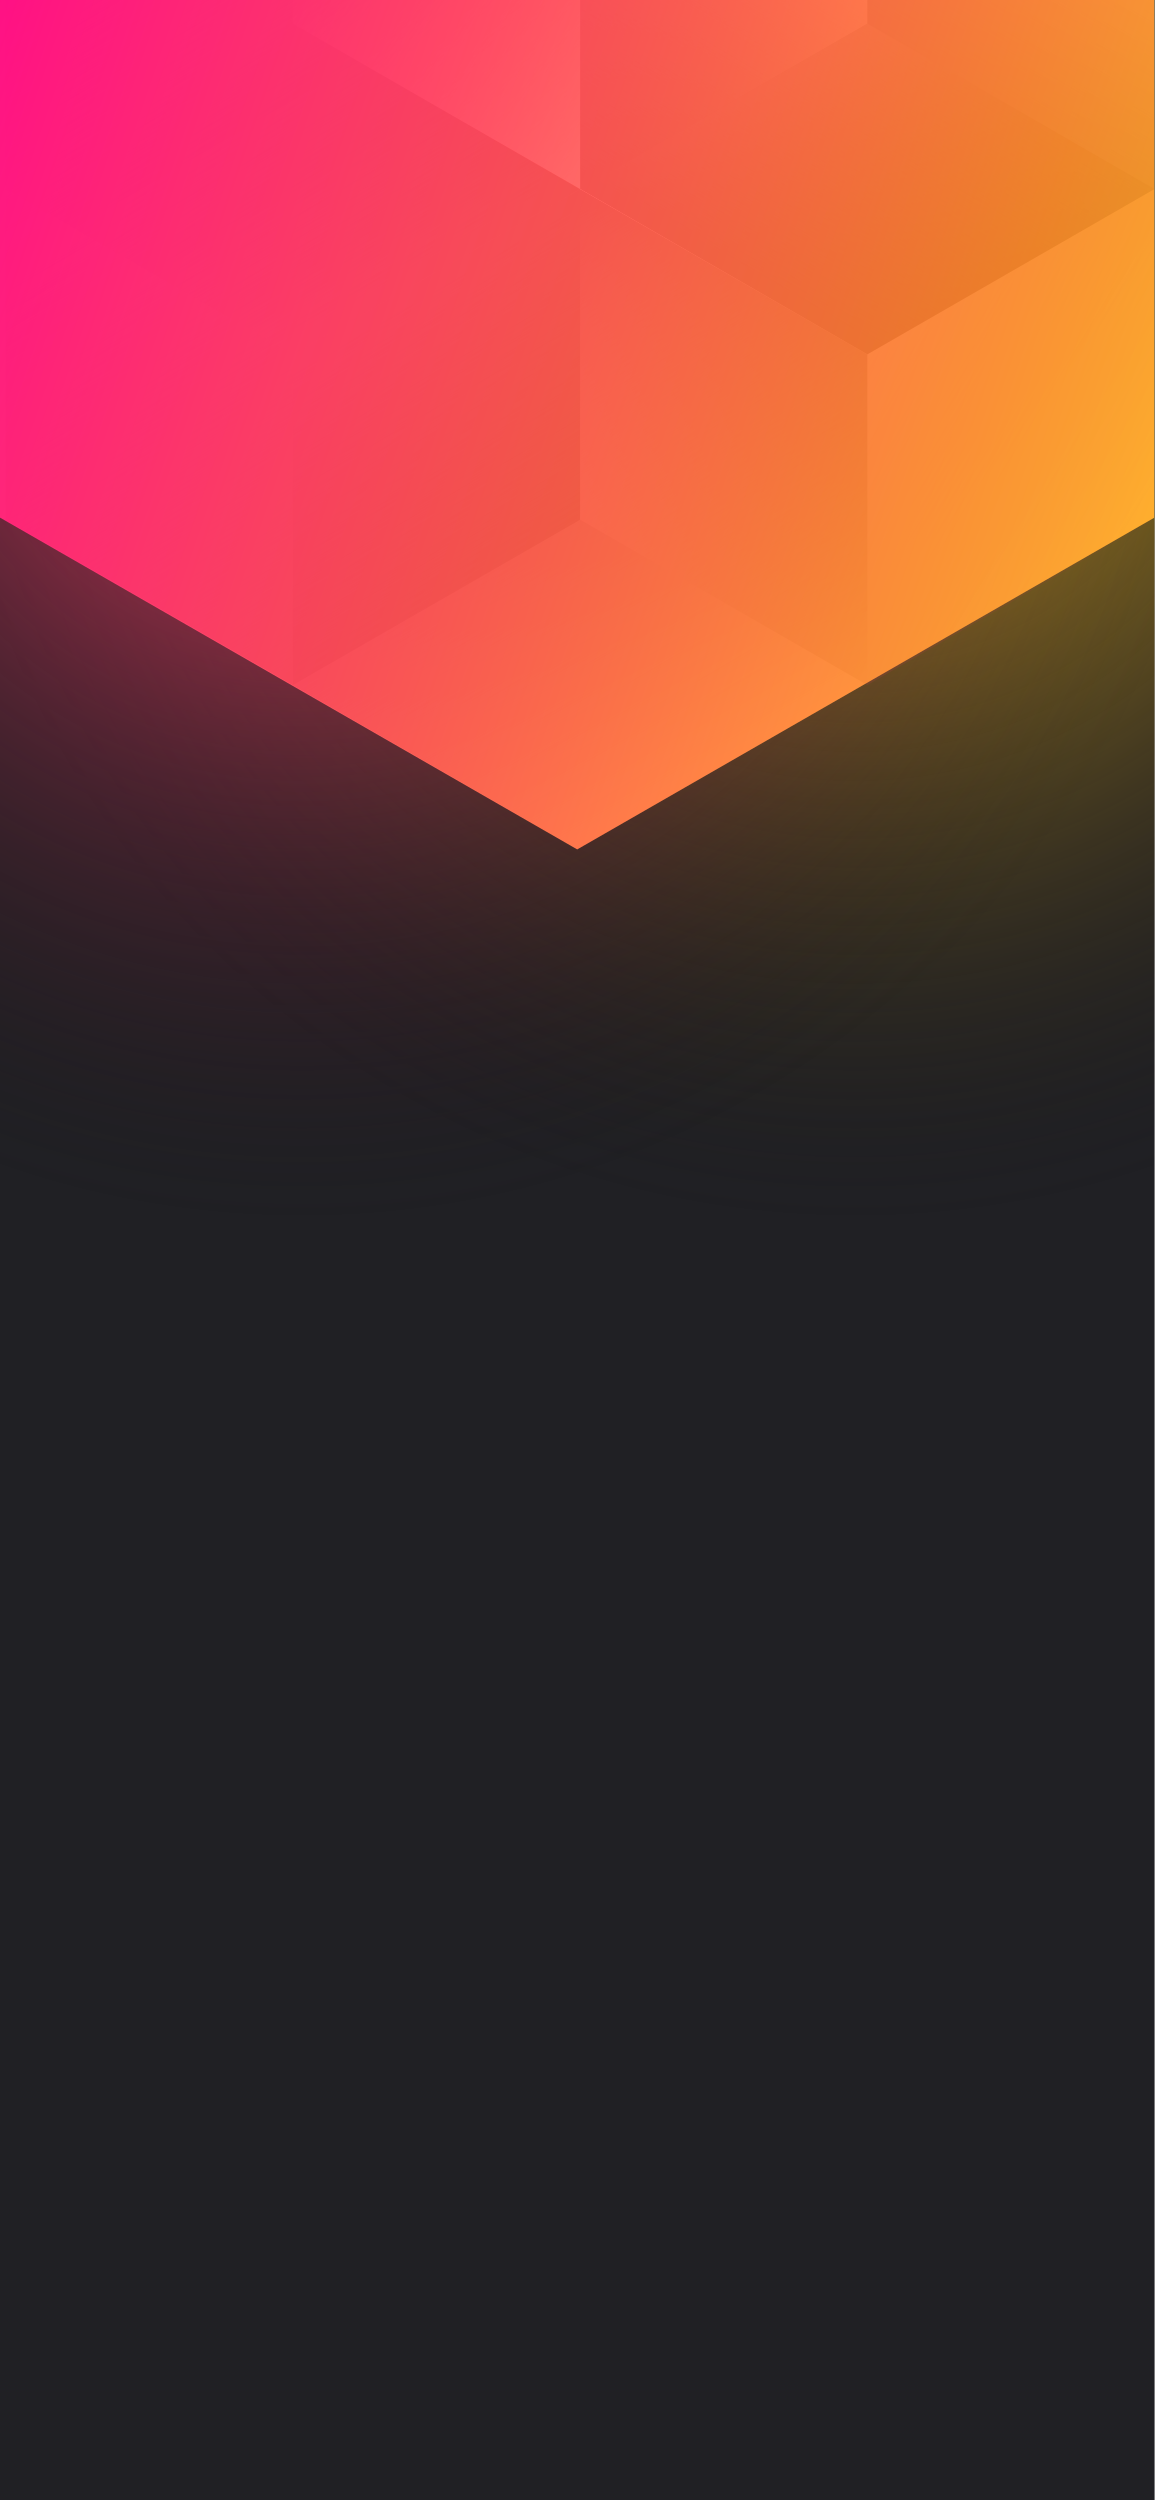
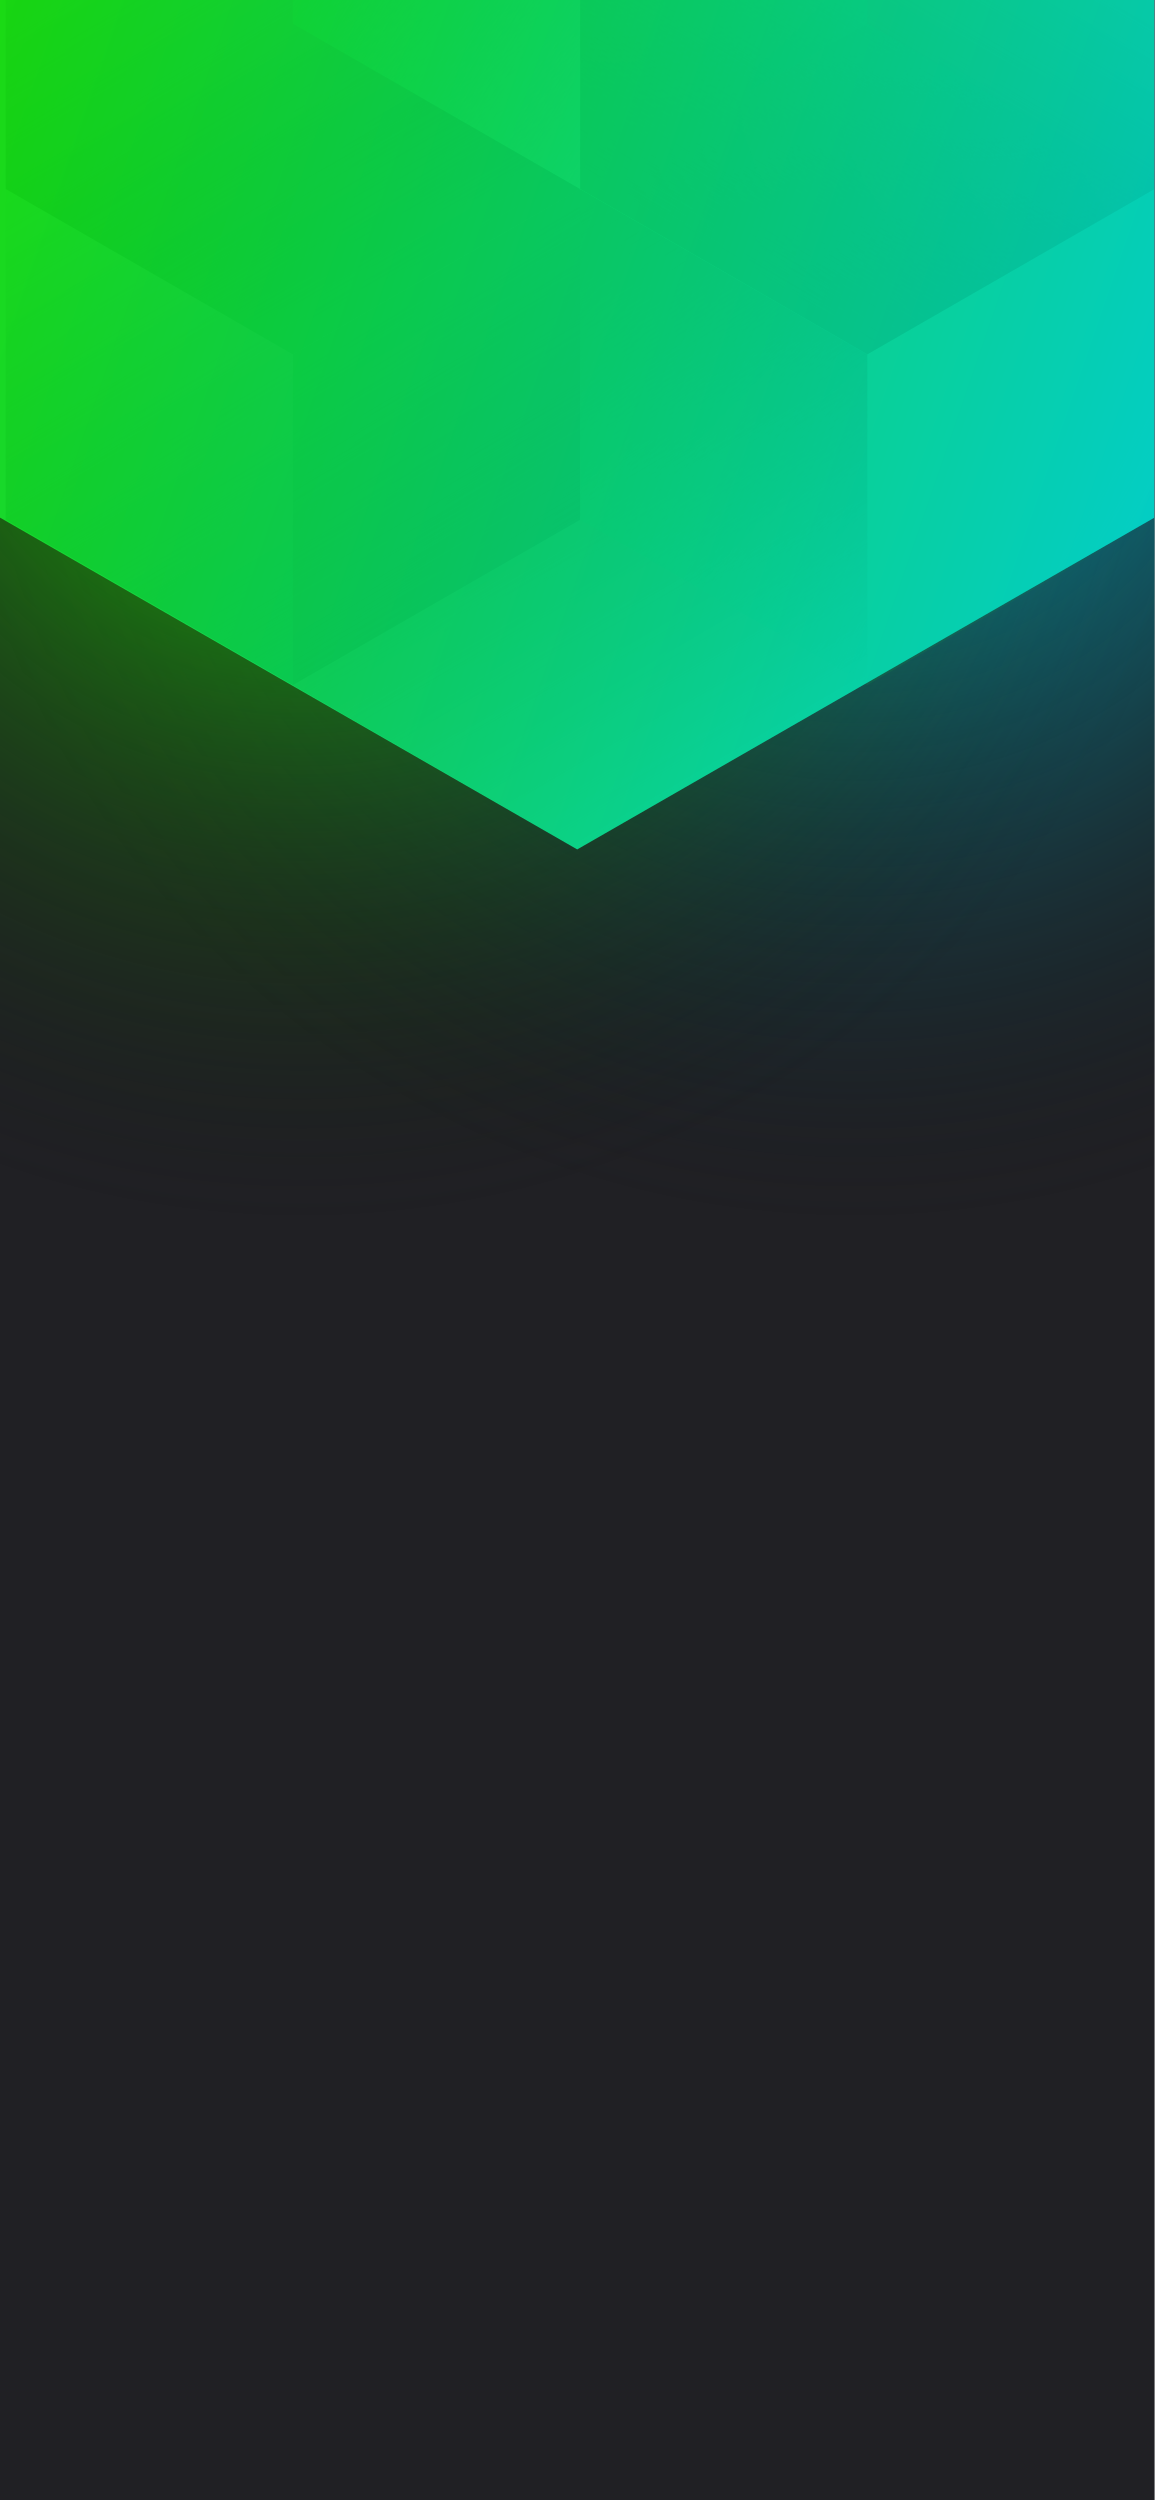
<svg xmlns="http://www.w3.org/2000/svg" width="375" height="812" viewBox="0 0 375 812" fill="none">
-   <g clip-path="url(#clip0)">
+   <g clip-path="url(#clip0_61385_181)">
    <rect width="375" height="812" fill="#202024" />
-     <circle cx="278" cy="99" r="300" transform="rotate(-180 278 99)" fill="url(#paint0_radial)" />
-     <circle cx="98" cy="99" r="300" transform="rotate(-180 98 99)" fill="url(#paint1_radial)" />
-     <mask id="mask0" style="mask-type:alpha" maskUnits="userSpaceOnUse" x="0" y="0" width="375" height="812">
+     <circle cx="278" cy="99" r="300" transform="rotate(-180 278 99)" fill="url(#paint0_radial_61385_181)" />
+     <circle cx="98" cy="99" r="300" transform="rotate(-180 98 99)" fill="url(#paint1_radial_61385_181)" />
+     <mask id="mask0_61385_181" style="mask-type:alpha" maskUnits="userSpaceOnUse" x="0" y="0" width="375" height="812">
      <rect width="375" height="812" fill="#202024" />
    </mask>
-     <g mask="url(#mask0)">
-       <path d="M375 168.101V-310.699L187.478 -418.486L-0.045 -310.699V168.101L187.478 275.894L375 168.101Z" fill="url(#paint2_linear)" />
+     <g mask="url(#mask0_61385_181)">
+       <path d="M375 168.101V-310.699L187.478 -418.486L-0.045 -310.699V168.101L187.478 275.894L375 168.101Z" fill="url(#paint2_linear_61385_181)" />
      <g style="mix-blend-mode:luminosity" opacity="0.4">
-         <path d="M1.837 61.393V168.797L95.127 222.505L188.418 168.797V61.393L95.127 7.686L1.837 61.393Z" fill="url(#paint3_linear)" />
-         <path d="M1.837 -46.017V61.388L95.127 115.095L188.418 61.388V-46.017L95.127 -99.724L1.837 -46.017Z" fill="url(#paint4_linear)" />
-         <path d="M281.709 -99.696V7.708L188.418 61.416L95.127 7.708V-99.696L188.418 -153.403L281.709 -99.696Z" fill="url(#paint5_linear)" />
-         <path d="M188.418 168.797V61.393L281.709 7.685L375 61.393V168.797L281.709 222.504L188.418 168.797Z" fill="url(#paint6_linear)" />
-         <path d="M375 -46.017V61.388L281.709 115.095L188.418 61.388V-46.017L281.709 -99.724L375 -46.017Z" fill="url(#paint7_linear)" />
-         <path d="M281.709 222.527V115.123L188.418 61.416L95.127 115.123L95.127 222.527L188.418 276.234L281.709 222.527Z" fill="url(#paint8_linear)" />
+         <path d="M1.837 61.393V168.797L95.127 222.505L188.418 168.797V61.393L95.127 7.686L1.837 61.393Z" fill="url(#paint3_linear_61385_181)" />
+         <path d="M1.837 -46.017V61.388L95.127 115.095L188.418 61.388V-46.017L95.127 -99.724L1.837 -46.017Z" fill="url(#paint4_linear_61385_181)" />
+         <path d="M281.709 -99.696V7.708L188.418 61.416L95.127 7.708V-99.696L188.418 -153.403L281.709 -99.696Z" fill="url(#paint5_linear_61385_181)" />
+         <path d="M188.418 168.797V61.393L281.709 7.685L375 61.393V168.797L281.709 222.504L188.418 168.797Z" fill="url(#paint6_linear_61385_181)" />
+         <path d="M375 -46.017V61.388L281.709 115.095L188.418 61.388V-46.017L281.709 -99.724L375 -46.017Z" fill="url(#paint7_linear_61385_181)" />
+         <path d="M281.709 222.527V115.123L188.418 61.416L95.127 115.123L95.127 222.527L188.418 276.235L281.709 222.527Z" fill="url(#paint8_linear_61385_181)" />
      </g>
    </g>
  </g>
  <defs>
-     <radialGradient id="paint0_radial" cx="0" cy="0" r="1" gradientUnits="userSpaceOnUse" gradientTransform="translate(278 99) rotate(90) scale(300)">
-       <stop stop-color="#FFC323" />
+     <radialGradient id="paint0_radial_61385_181" cx="0" cy="0" r="1" gradientUnits="userSpaceOnUse" gradientTransform="translate(278 99) rotate(90) scale(300)">
+       <stop stop-color="#00CBE6" />
      <stop offset="1" stop-color="#121214" stop-opacity="0" />
    </radialGradient>
-     <radialGradient id="paint1_radial" cx="0" cy="0" r="1" gradientUnits="userSpaceOnUse" gradientTransform="translate(98 99) rotate(90) scale(300)">
-       <stop stop-color="#FF3D6E" />
+     <radialGradient id="paint1_radial_61385_181" cx="0" cy="0" r="1" gradientUnits="userSpaceOnUse" gradientTransform="translate(98 99) rotate(90) scale(300)">
+       <stop stop-color="#1DDB00" />
      <stop offset="1" stop-color="#121214" stop-opacity="0" />
    </radialGradient>
-     <linearGradient id="paint2_linear" x1="-67.95" y1="58.938" x2="436.115" y2="232.357" gradientUnits="userSpaceOnUse">
-       <stop stop-color="#FF008E" />
-       <stop offset="1" stop-color="#FFCD1E" />
+     <linearGradient id="paint2_linear_61385_181" x1="-67.95" y1="58.938" x2="436.115" y2="232.357" gradientUnits="userSpaceOnUse">
+       <stop stop-color="#1DDB00" />
+       <stop offset="1" stop-color="#00CBE6" />
    </linearGradient>
-     <linearGradient id="paint3_linear" x1="95.127" y1="217.565" x2="2.238" y2="59.047" gradientUnits="userSpaceOnUse">
+     <linearGradient id="paint3_linear_61385_181" x1="95.127" y1="217.565" x2="2.238" y2="59.047" gradientUnits="userSpaceOnUse">
      <stop stop-color="#8257E5" />
      <stop offset="1" stop-color="#FF008E" stop-opacity="0" />
    </linearGradient>
-     <linearGradient id="paint4_linear" x1="95.127" y1="110.155" x2="2.238" y2="-48.363" gradientUnits="userSpaceOnUse">
+     <linearGradient id="paint4_linear_61385_181" x1="95.127" y1="110.155" x2="2.238" y2="-48.363" gradientUnits="userSpaceOnUse">
      <stop stop-color="#8257E5" />
      <stop offset="1" stop-color="#FF008E" stop-opacity="0" />
    </linearGradient>
-     <linearGradient id="paint5_linear" x1="95.127" y1="-105.732" x2="281.421" y2="6.686" gradientUnits="userSpaceOnUse">
-       <stop stop-color="#FF008E" stop-opacity="0" />
-       <stop offset="1" stop-color="#FFCD1E" />
+     <linearGradient id="paint5_linear_61385_181" x1="95.127" y1="-105.732" x2="281.421" y2="6.686" gradientUnits="userSpaceOnUse">
+       <stop stop-color="#1DDB00" stop-opacity="0" />
+       <stop offset="1" stop-color="#00CBE6" />
    </linearGradient>
-     <linearGradient id="paint6_linear" x1="375" y1="174.833" x2="188.706" y2="62.415" gradientUnits="userSpaceOnUse">
-       <stop stop-color="#FF008E" stop-opacity="0" />
-       <stop offset="1" stop-color="#FFCD1E" />
+     <linearGradient id="paint6_linear_61385_181" x1="375" y1="174.833" x2="188.706" y2="62.415" gradientUnits="userSpaceOnUse">
+       <stop stop-color="#1DDB00" stop-opacity="0" />
+       <stop offset="1" stop-color="#00CBE6" />
    </linearGradient>
-     <linearGradient id="paint7_linear" x1="281.709" y1="110.155" x2="374.598" y2="-48.363" gradientUnits="userSpaceOnUse">
+     <linearGradient id="paint7_linear_61385_181" x1="281.709" y1="110.155" x2="374.598" y2="-48.363" gradientUnits="userSpaceOnUse">
      <stop stop-color="#8257E5" />
      <stop offset="1" stop-color="#FF008E" stop-opacity="0" />
    </linearGradient>
-     <linearGradient id="paint8_linear" x1="188.418" y1="66.355" x2="281.307" y2="224.873" gradientUnits="userSpaceOnUse">
+     <linearGradient id="paint8_linear_61385_181" x1="188.418" y1="66.355" x2="281.307" y2="224.873" gradientUnits="userSpaceOnUse">
      <stop stop-color="#8257E5" />
      <stop offset="1" stop-color="#FF008E" stop-opacity="0" />
    </linearGradient>
-     <clipPath id="clip0">
+     <clipPath id="clip0_61385_181">
      <rect width="375" height="812" fill="white" />
    </clipPath>
  </defs>
</svg>
